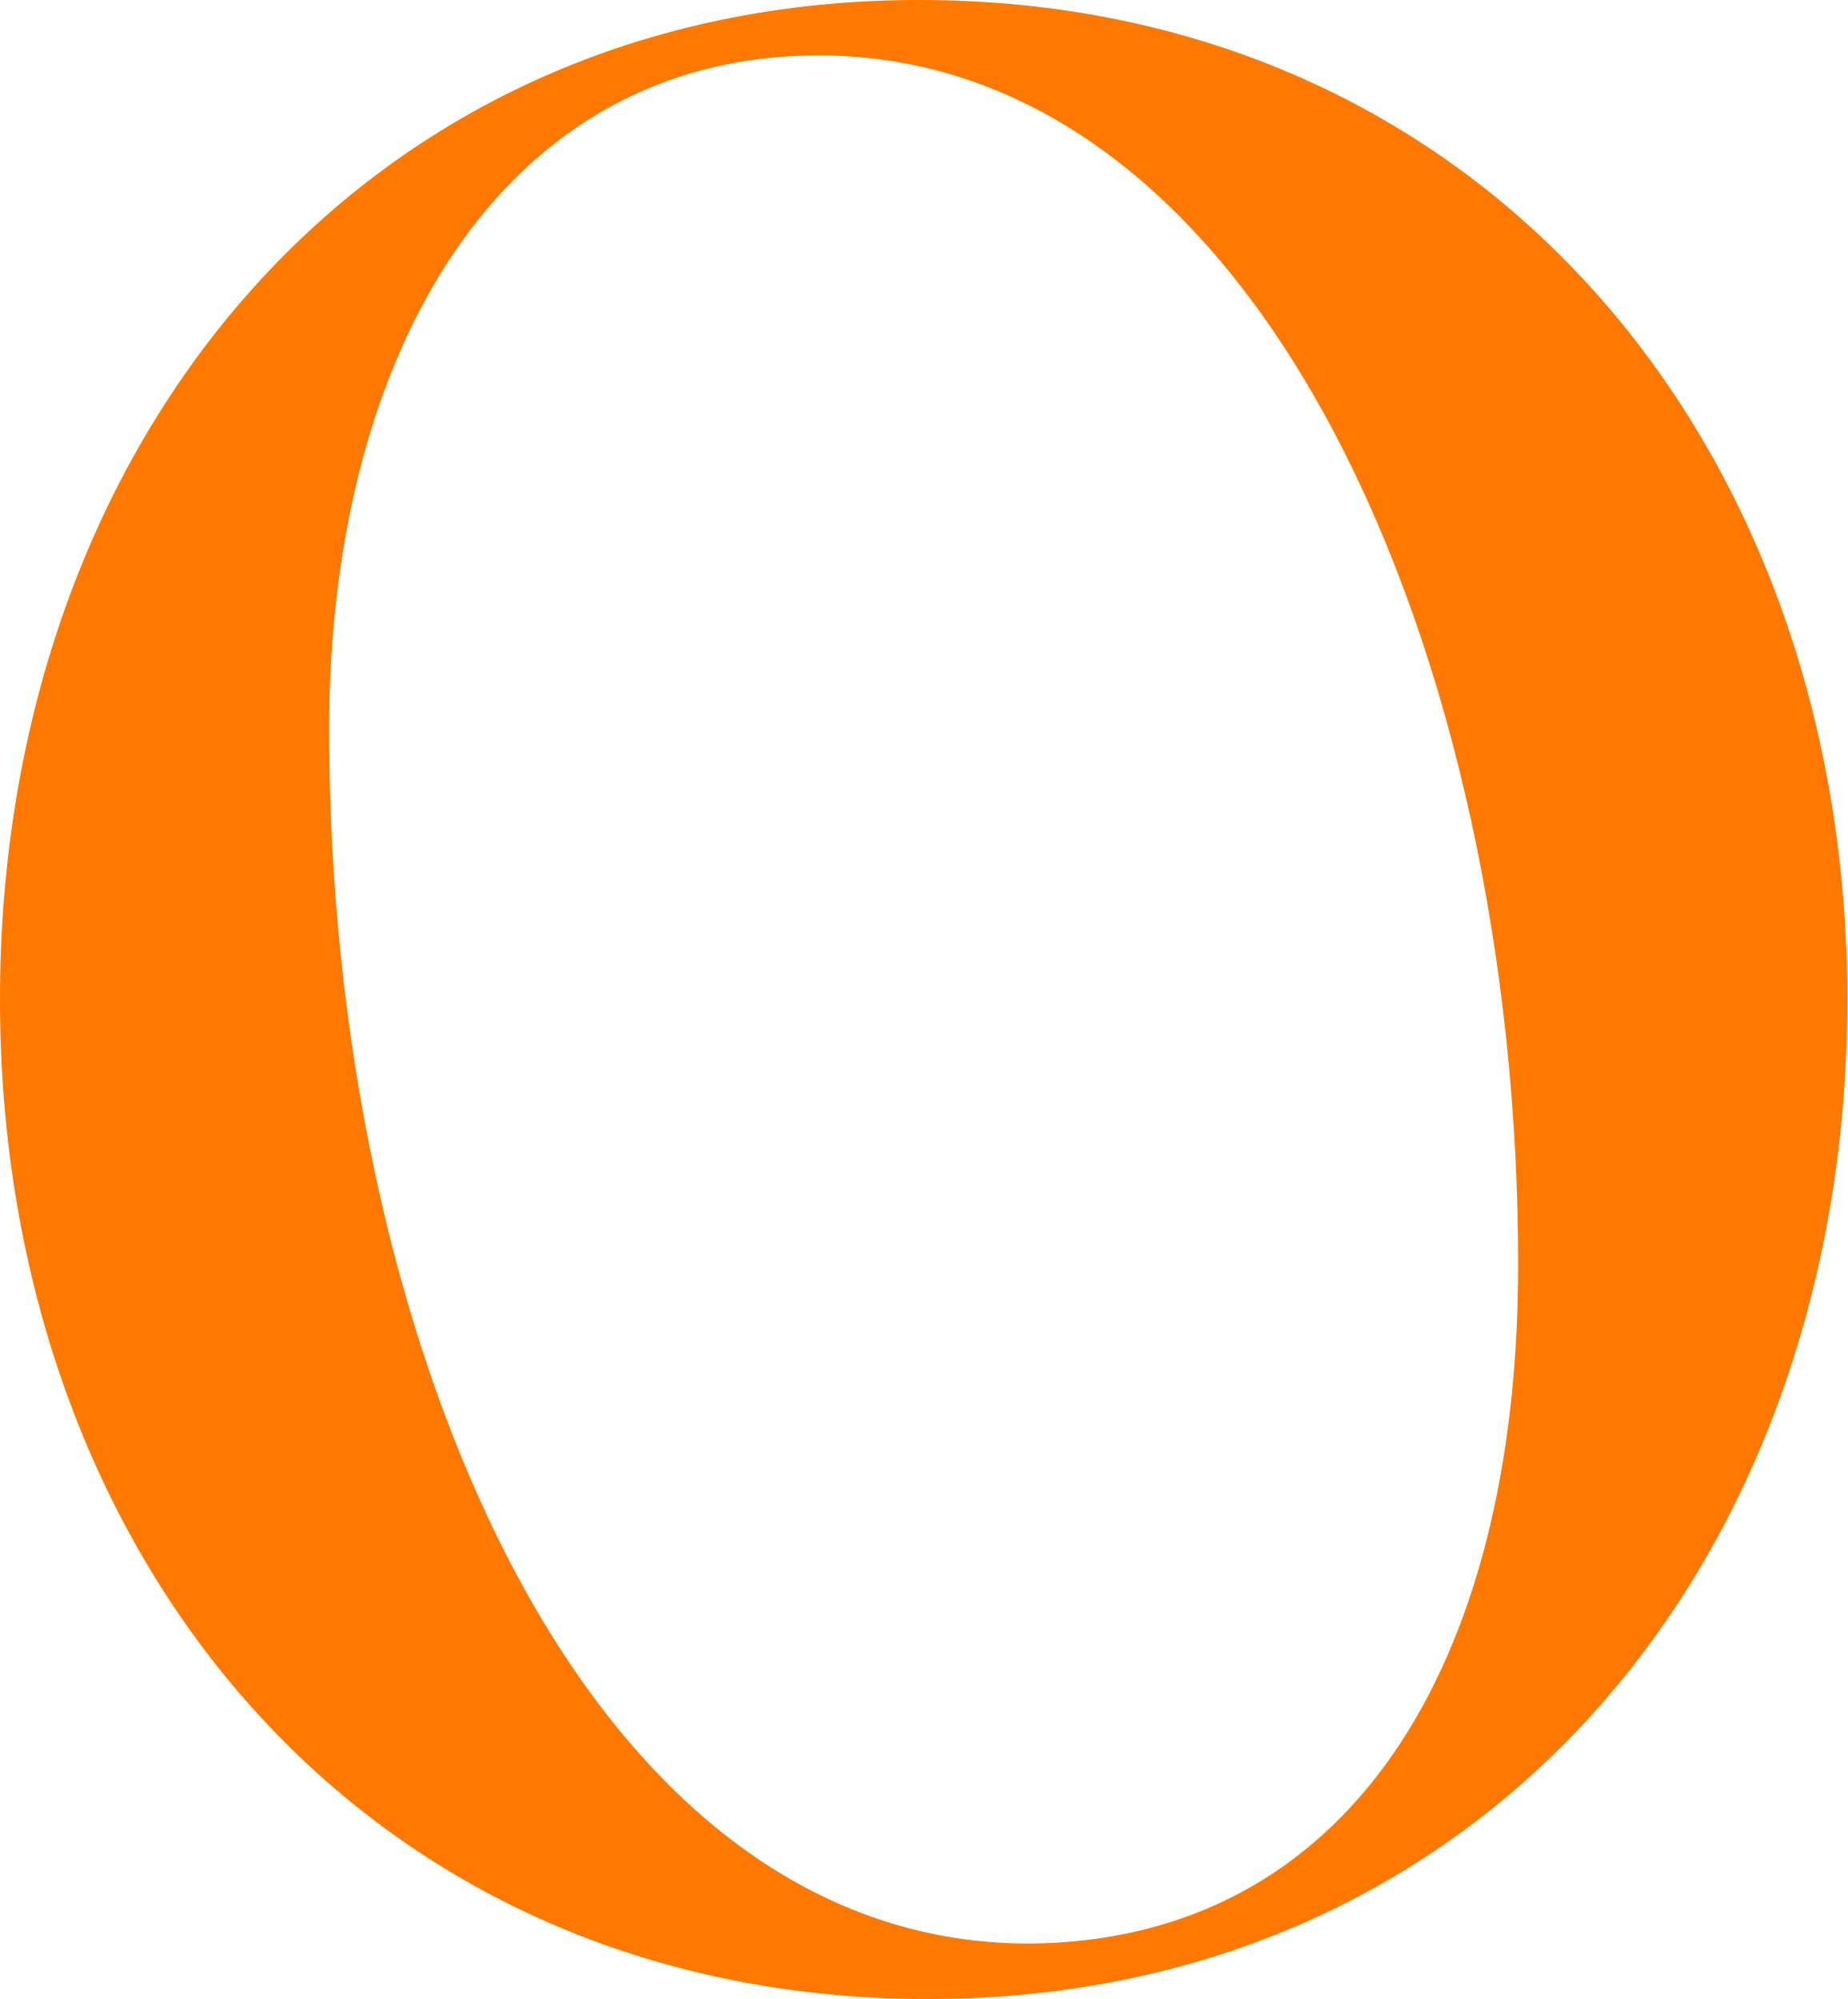
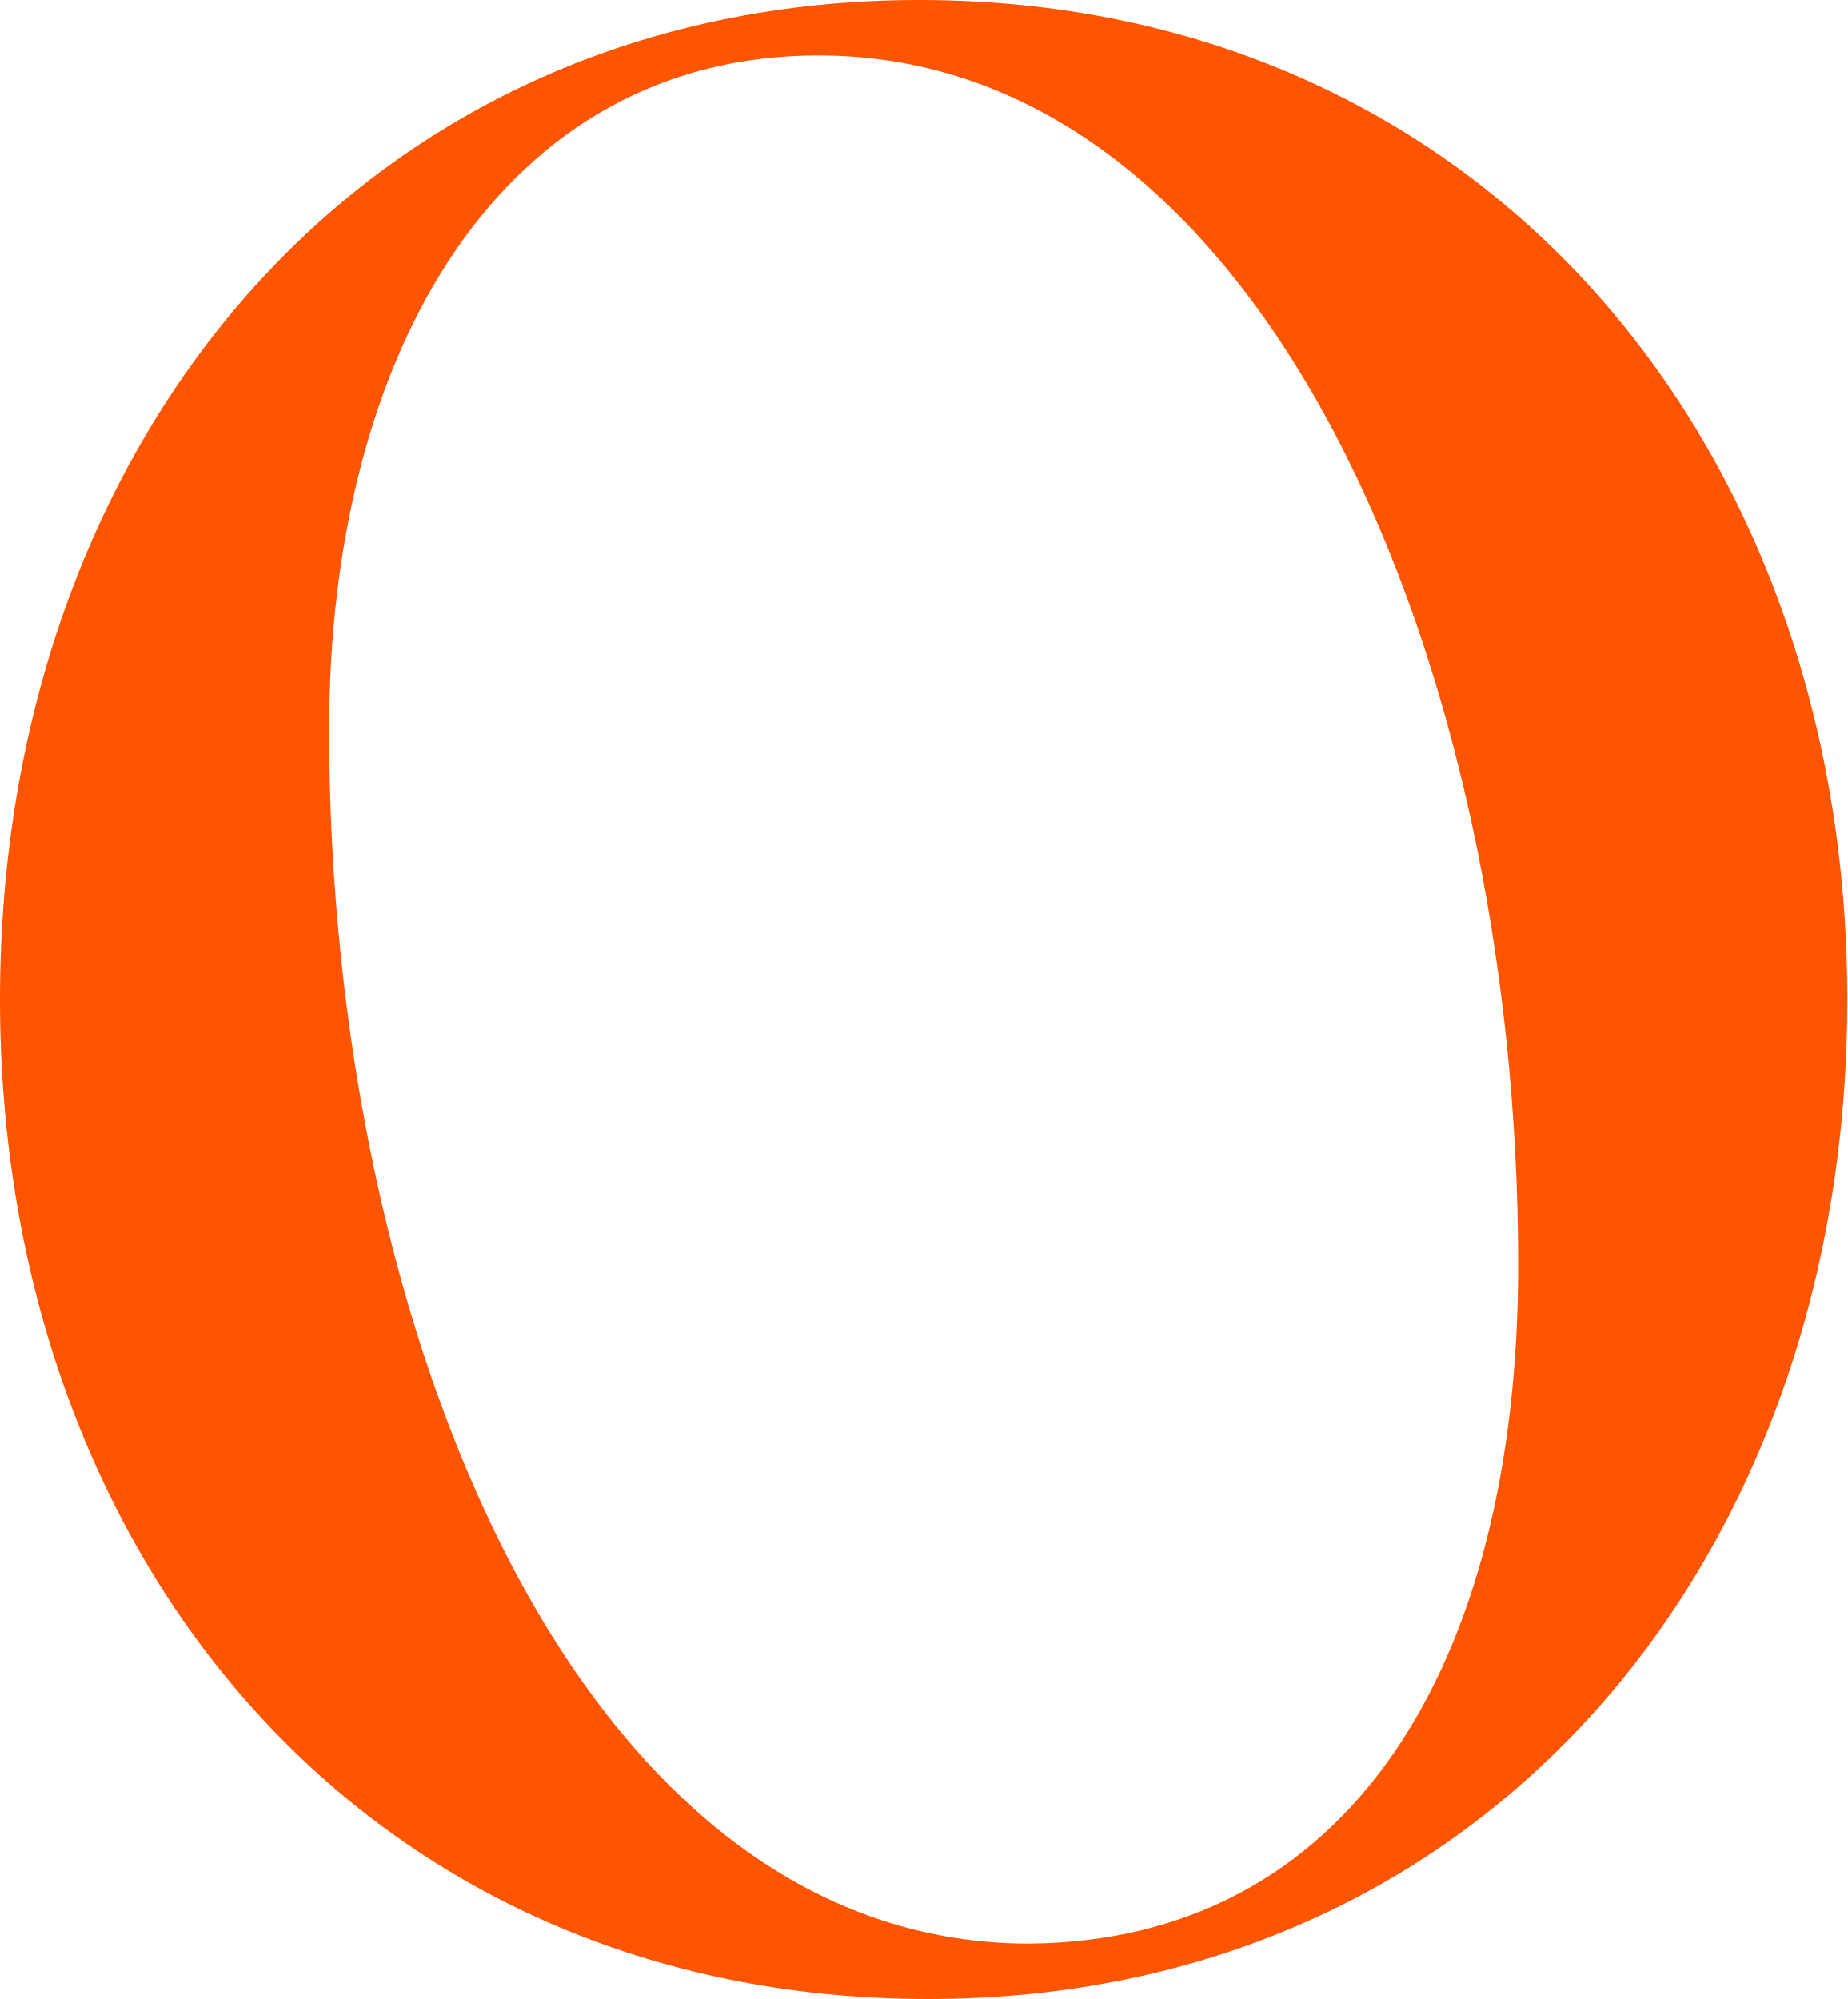
<svg xmlns="http://www.w3.org/2000/svg" preserveAspectRatio="none" overflow="visible" style="display: block;" width="292" height="316" viewBox="0 0 292 316" fill="none">
-   <path id="Vector" d="M146.703 316C58.119 316 0 246.708 0 158C0 68.911 58.119 0 145.297 0C233.881 0 292 69.672 292 158C292 247.089 234.35 316 146.703 316ZM52.026 115.359C52.026 211.301 91.865 307.243 162.639 307.243C212.79 306.863 239.974 263.841 239.974 199.88C239.974 104.699 199.666 8.757 129.361 8.757C79.679 8.757 52.026 55.205 52.026 115.359Z" fill="#FF7800" />
+   <path id="Vector" d="M146.703 316C58.119 316 0 246.708 0 158C0 68.911 58.119 0 145.297 0C233.881 0 292 69.672 292 158C292 247.089 234.35 316 146.703 316ZM52.026 115.359C52.026 211.301 91.865 307.243 162.639 307.243C212.79 306.863 239.974 263.841 239.974 199.88C239.974 104.699 199.666 8.757 129.361 8.757C79.679 8.757 52.026 55.205 52.026 115.359Z" fill="#FF5400" />
</svg>
